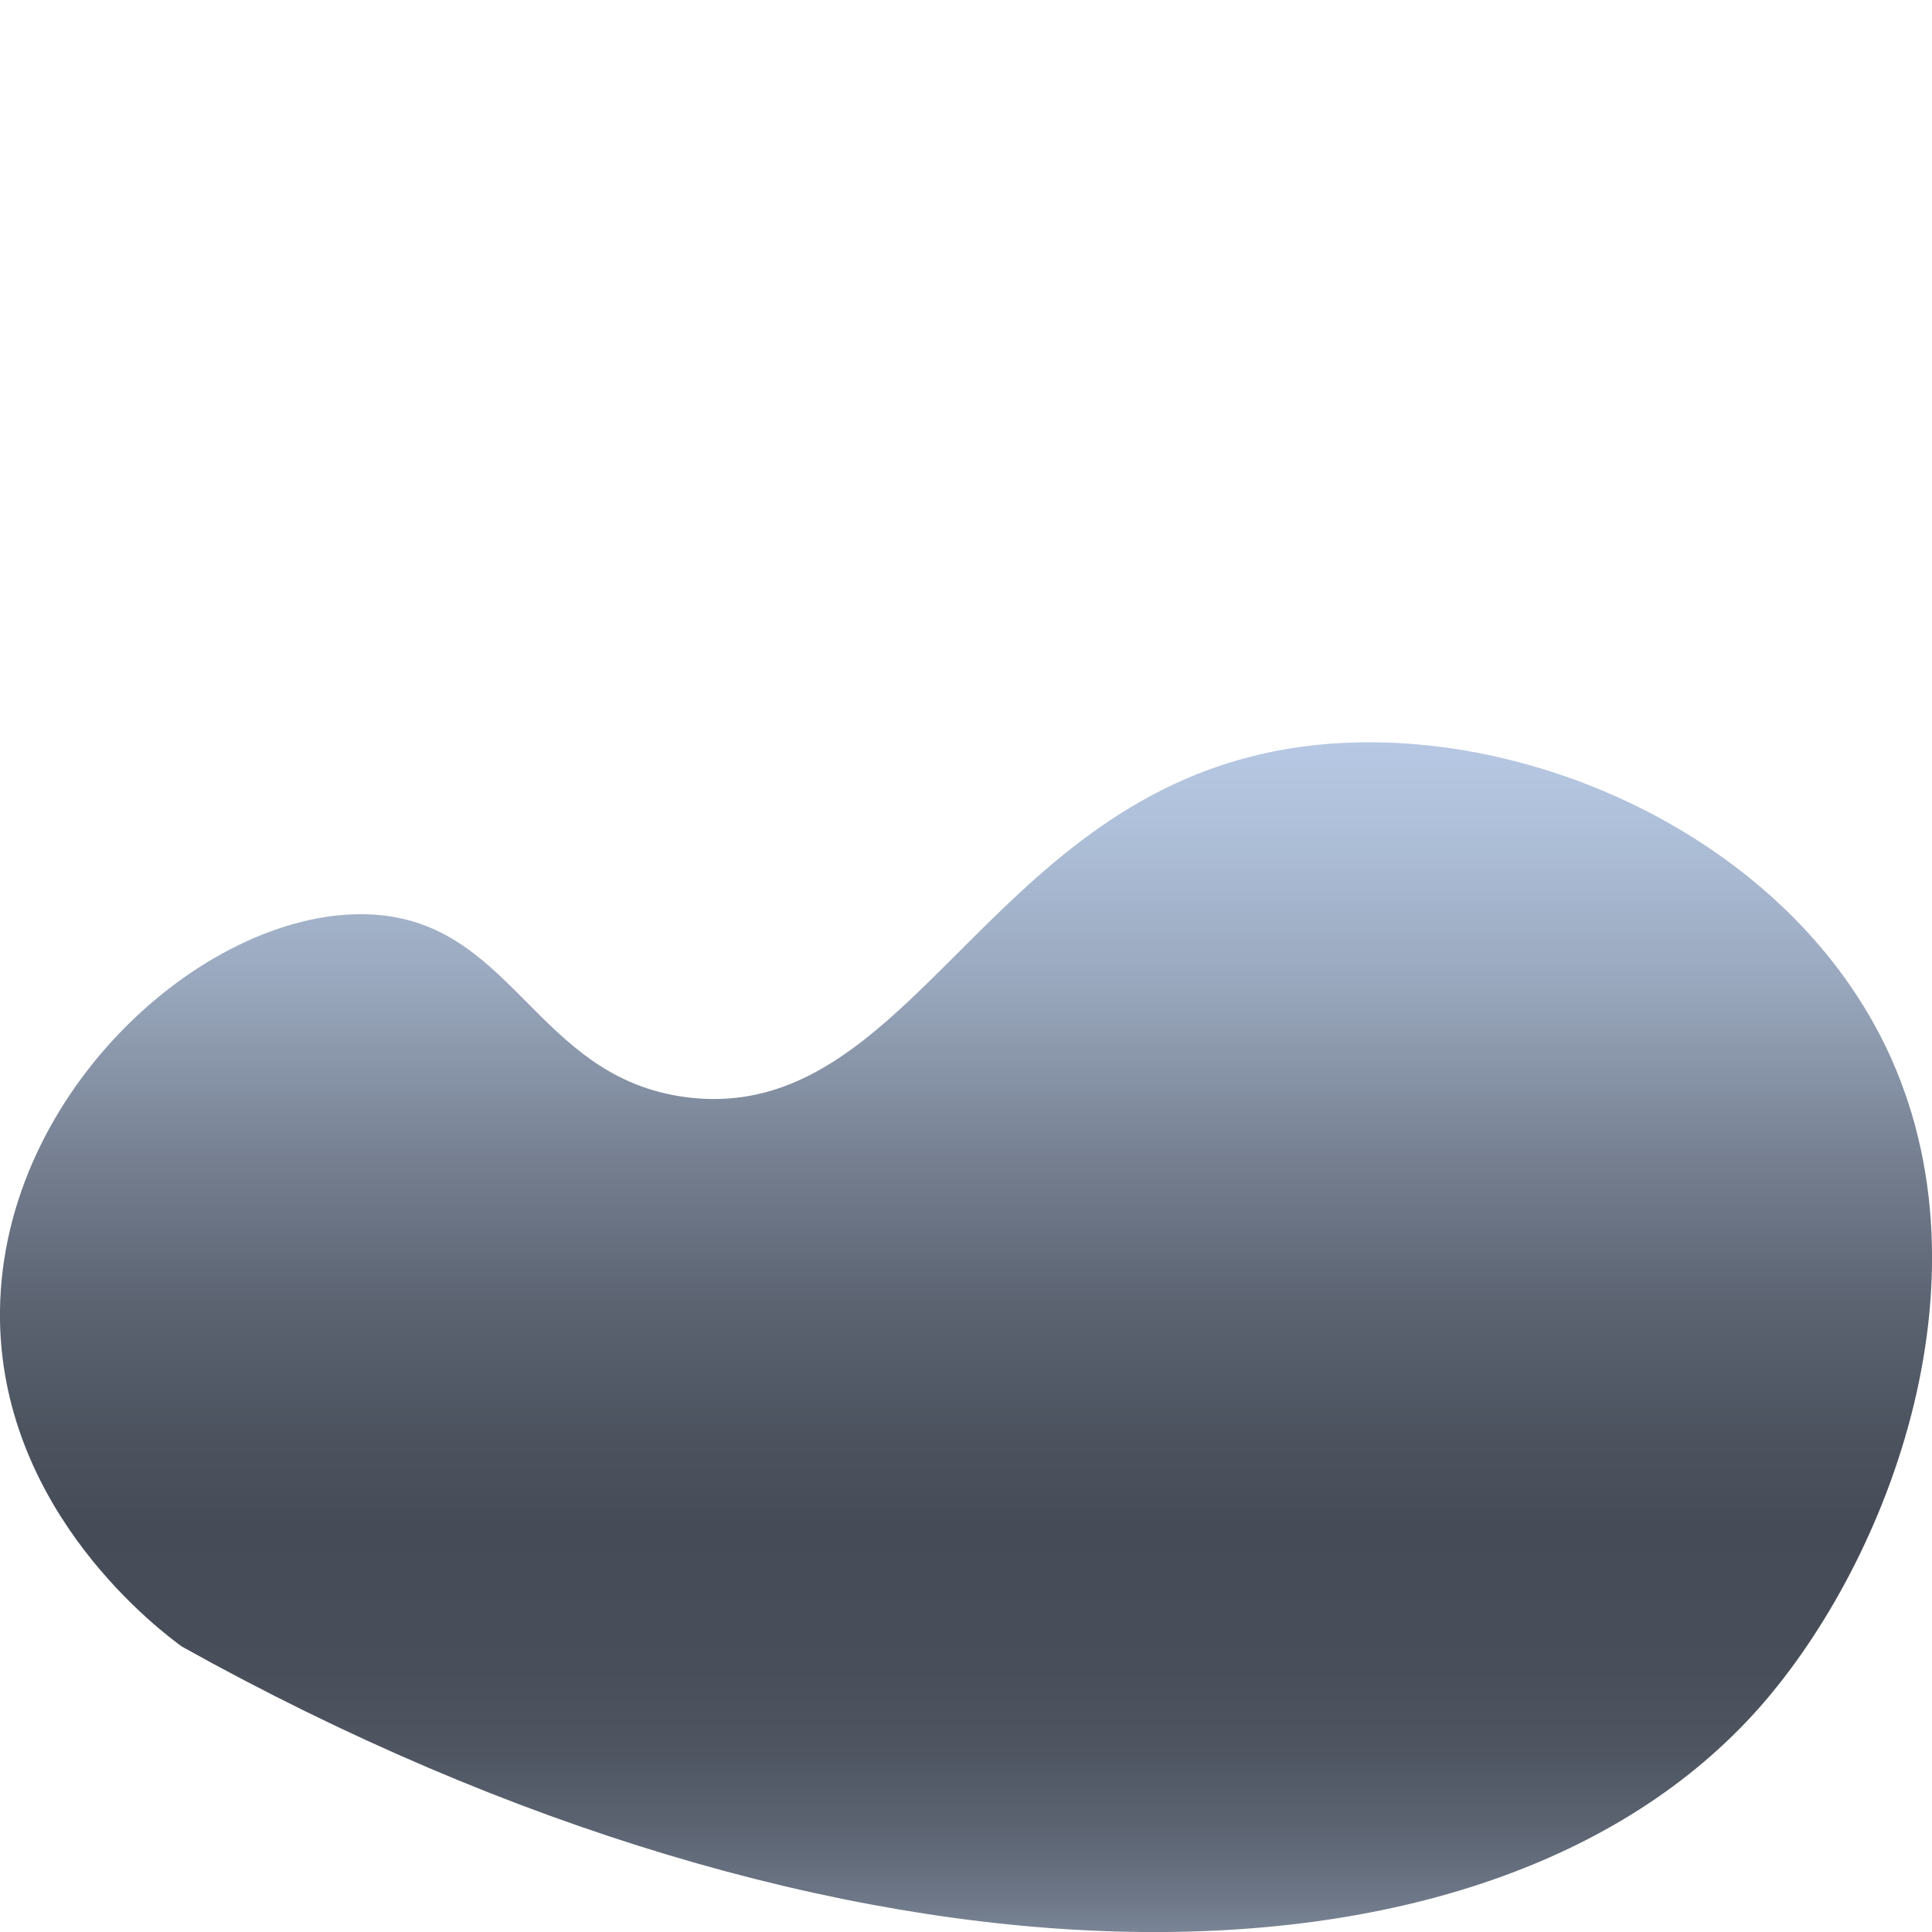
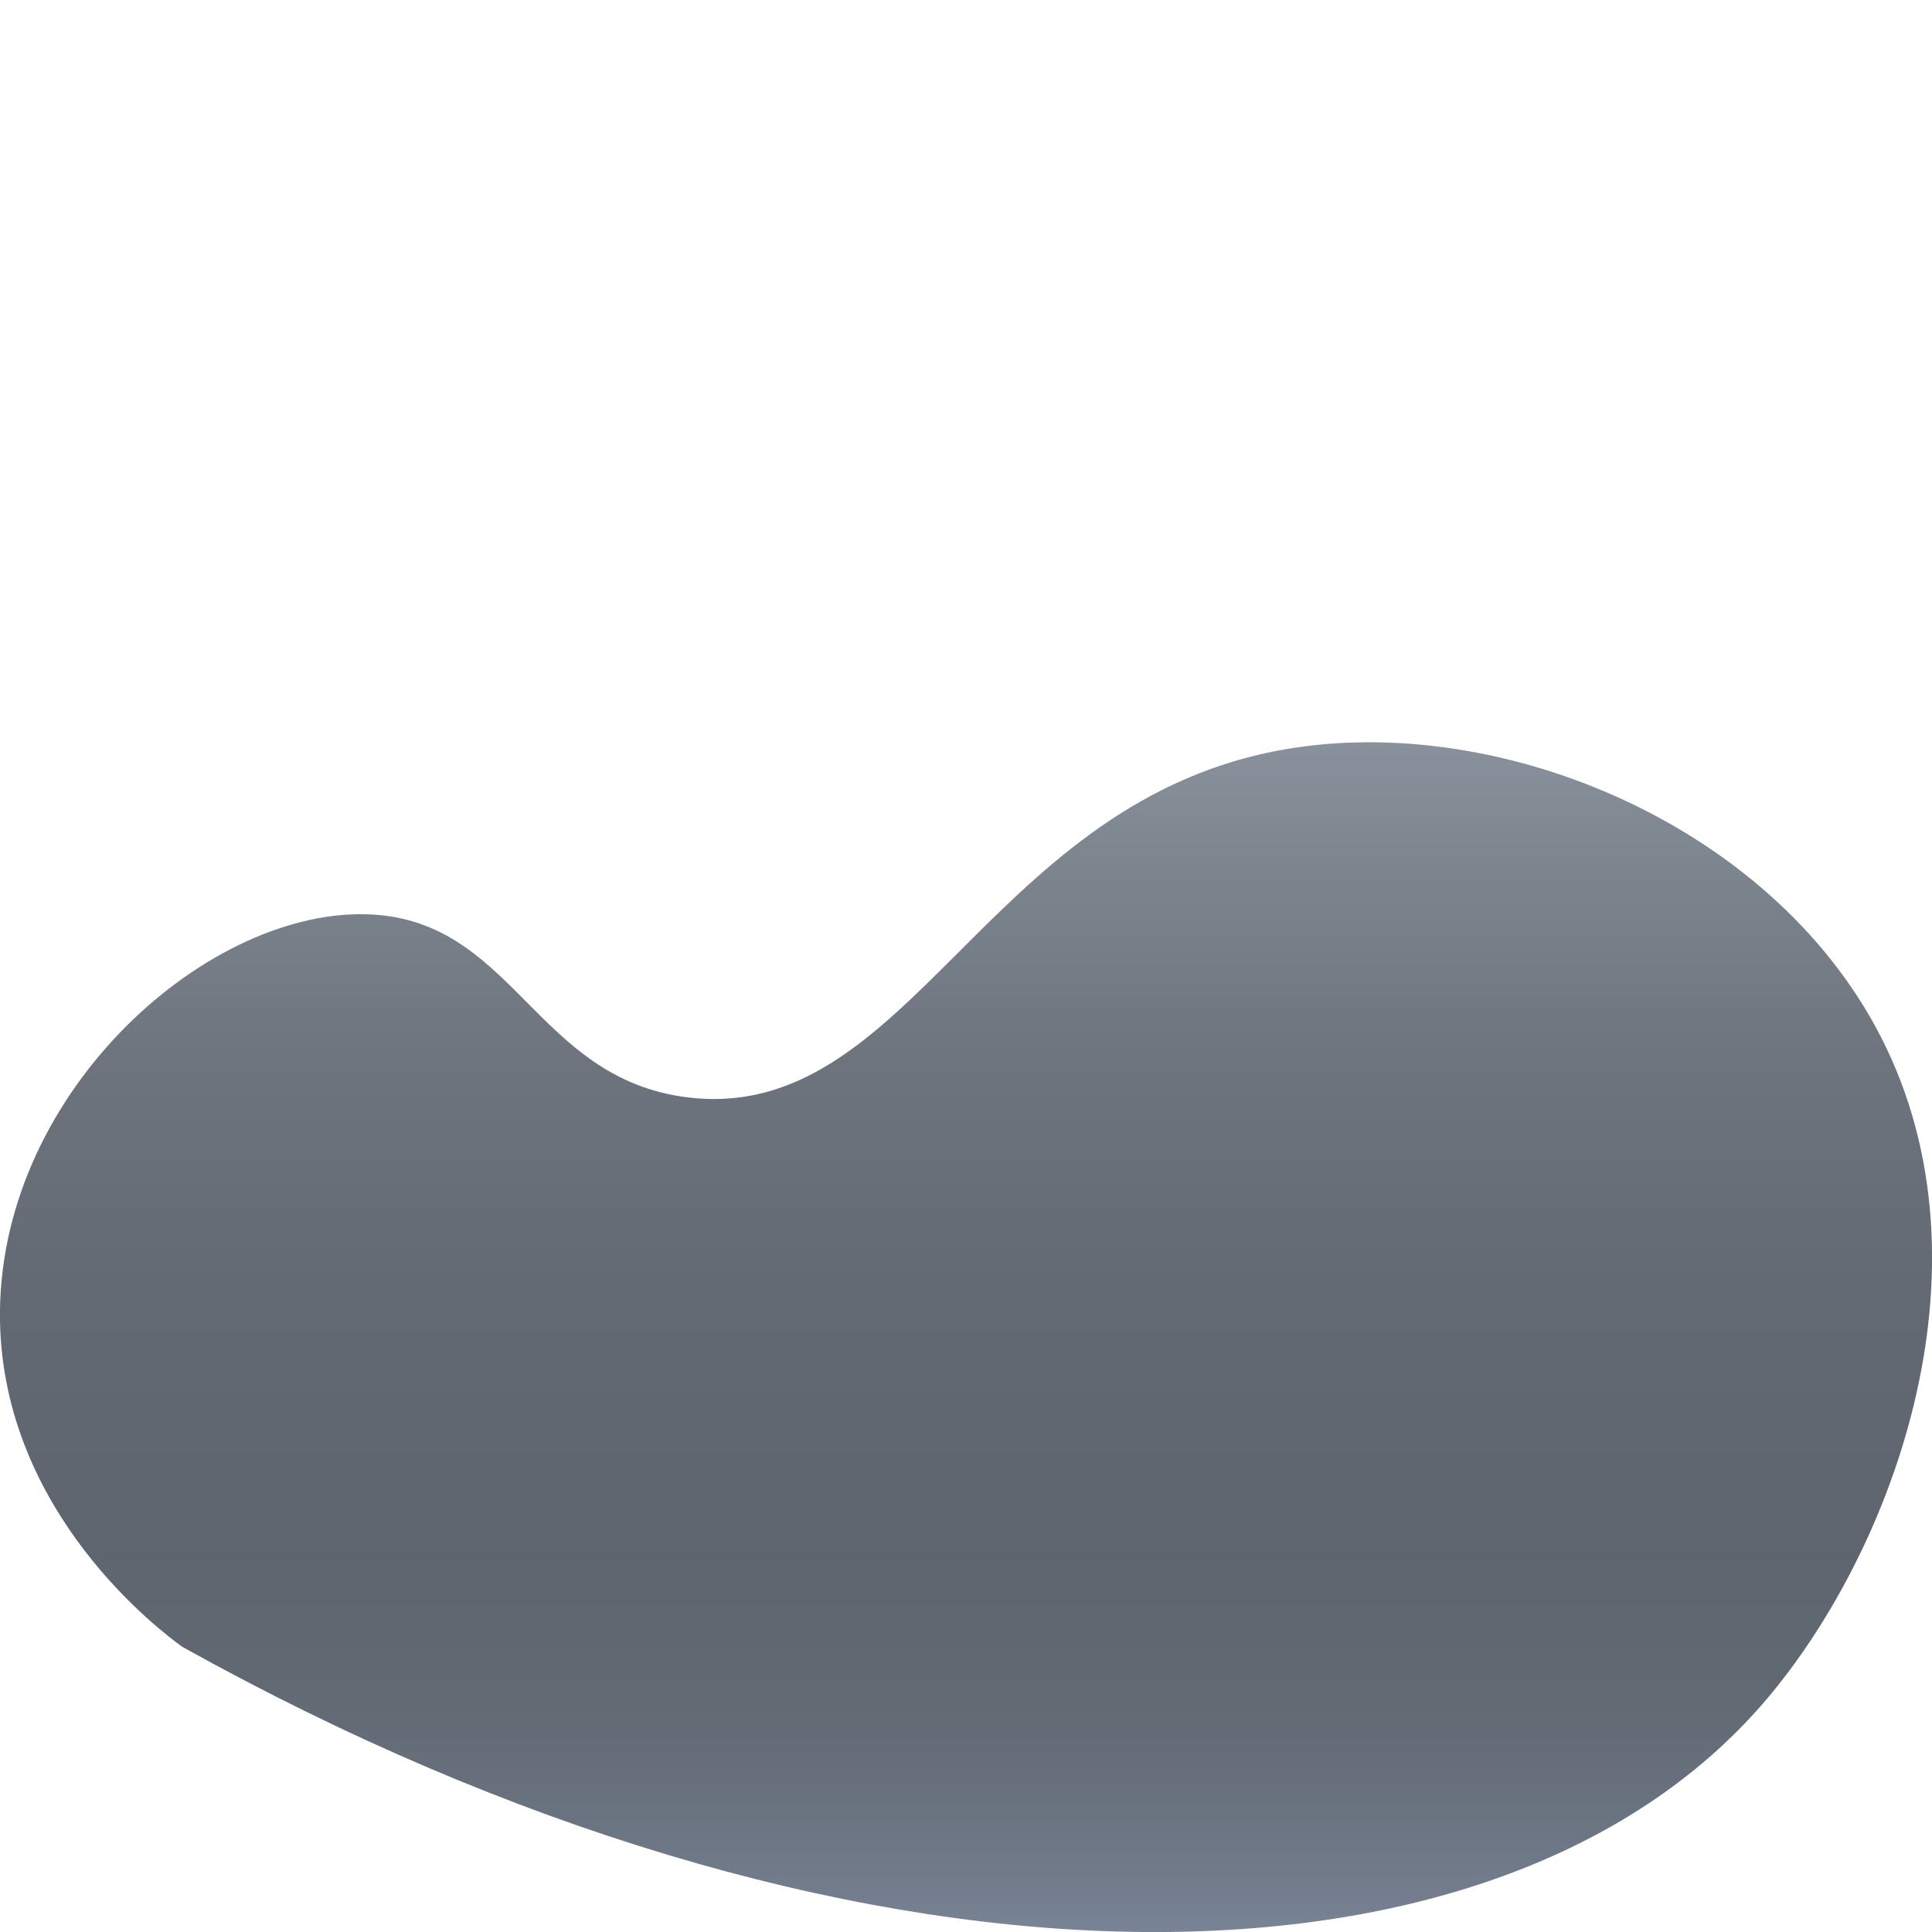
<svg xmlns="http://www.w3.org/2000/svg" id="Layer_1" data-name="Layer 1" viewBox="0 0 100 100">
  <defs>
    <style>.cls-1{fill:url(#linear-gradient);}</style>
-     <linearGradient id="linear-gradient" x1="266.54" y1="877.42" x2="266.54" y2="938.99" gradientTransform="translate(316.54 977.42) rotate(180)" gradientUnits="userSpaceOnUse">
-       <stop offset="0" stop-color="#798496" />
-       <stop offset="0.03" stop-color="#6c7686" />
-       <stop offset="0.09" stop-color="#5b6371" />
-       <stop offset="0.15" stop-color="#4f5662" />
-       <stop offset="0.22" stop-color="#484e5a" />
-       <stop offset="0.34" stop-color="#464c57" />
-       <stop offset="0.41" stop-color="#4b525e" />
-       <stop offset="0.52" stop-color="#5a6270" />
-       <stop offset="0.64" stop-color="#737d8e" />
-       <stop offset="0.78" stop-color="#95a3b8" />
-       <stop offset="0.79" stop-color="#98a6bc" />
-       <stop offset="0.81" stop-color="#9baac0" />
-       <stop offset="0.93" stop-color="#afc0da" />
-       <stop offset="1" stop-color="#b6c8e3" />
+     <linearGradient id="linear-gradient" x1="50" y1="38.42" x2="50" y2="100" gradientUnits="userSpaceOnUse">
+       <stop offset="0" stop-color="#89919c" />
+       <stop offset="0.08" stop-color="#7f8791" />
+       <stop offset="0.27" stop-color="#6d747e" />
+       <stop offset="0.47" stop-color="#626972" />
+       <stop offset="0.67" stop-color="#5e656e" />
+       <stop offset="0.78" stop-color="#606871" />
+       <stop offset="0.88" stop-color="#67707c" />
+       <stop offset="0.97" stop-color="#737d8d" />
+       <stop offset="1" stop-color="#798496" />
    </linearGradient>
  </defs>
  <path class="cls-1" d="M9.42,85.23C8.36,84.46.18,78.37,0,68.38-.2,56.81,10.44,47.19,18.84,47.32c7.76.12,8.75,8.49,16.75,9.48C47,58.2,50.92,41.88,65.94,38.89c11.22-2.23,25.66,3.6,31.4,14.75,6.22,12.1.47,27.11-6.28,34.75C76.83,104.46,43.57,104.26,9.42,85.23Z" />
</svg>
